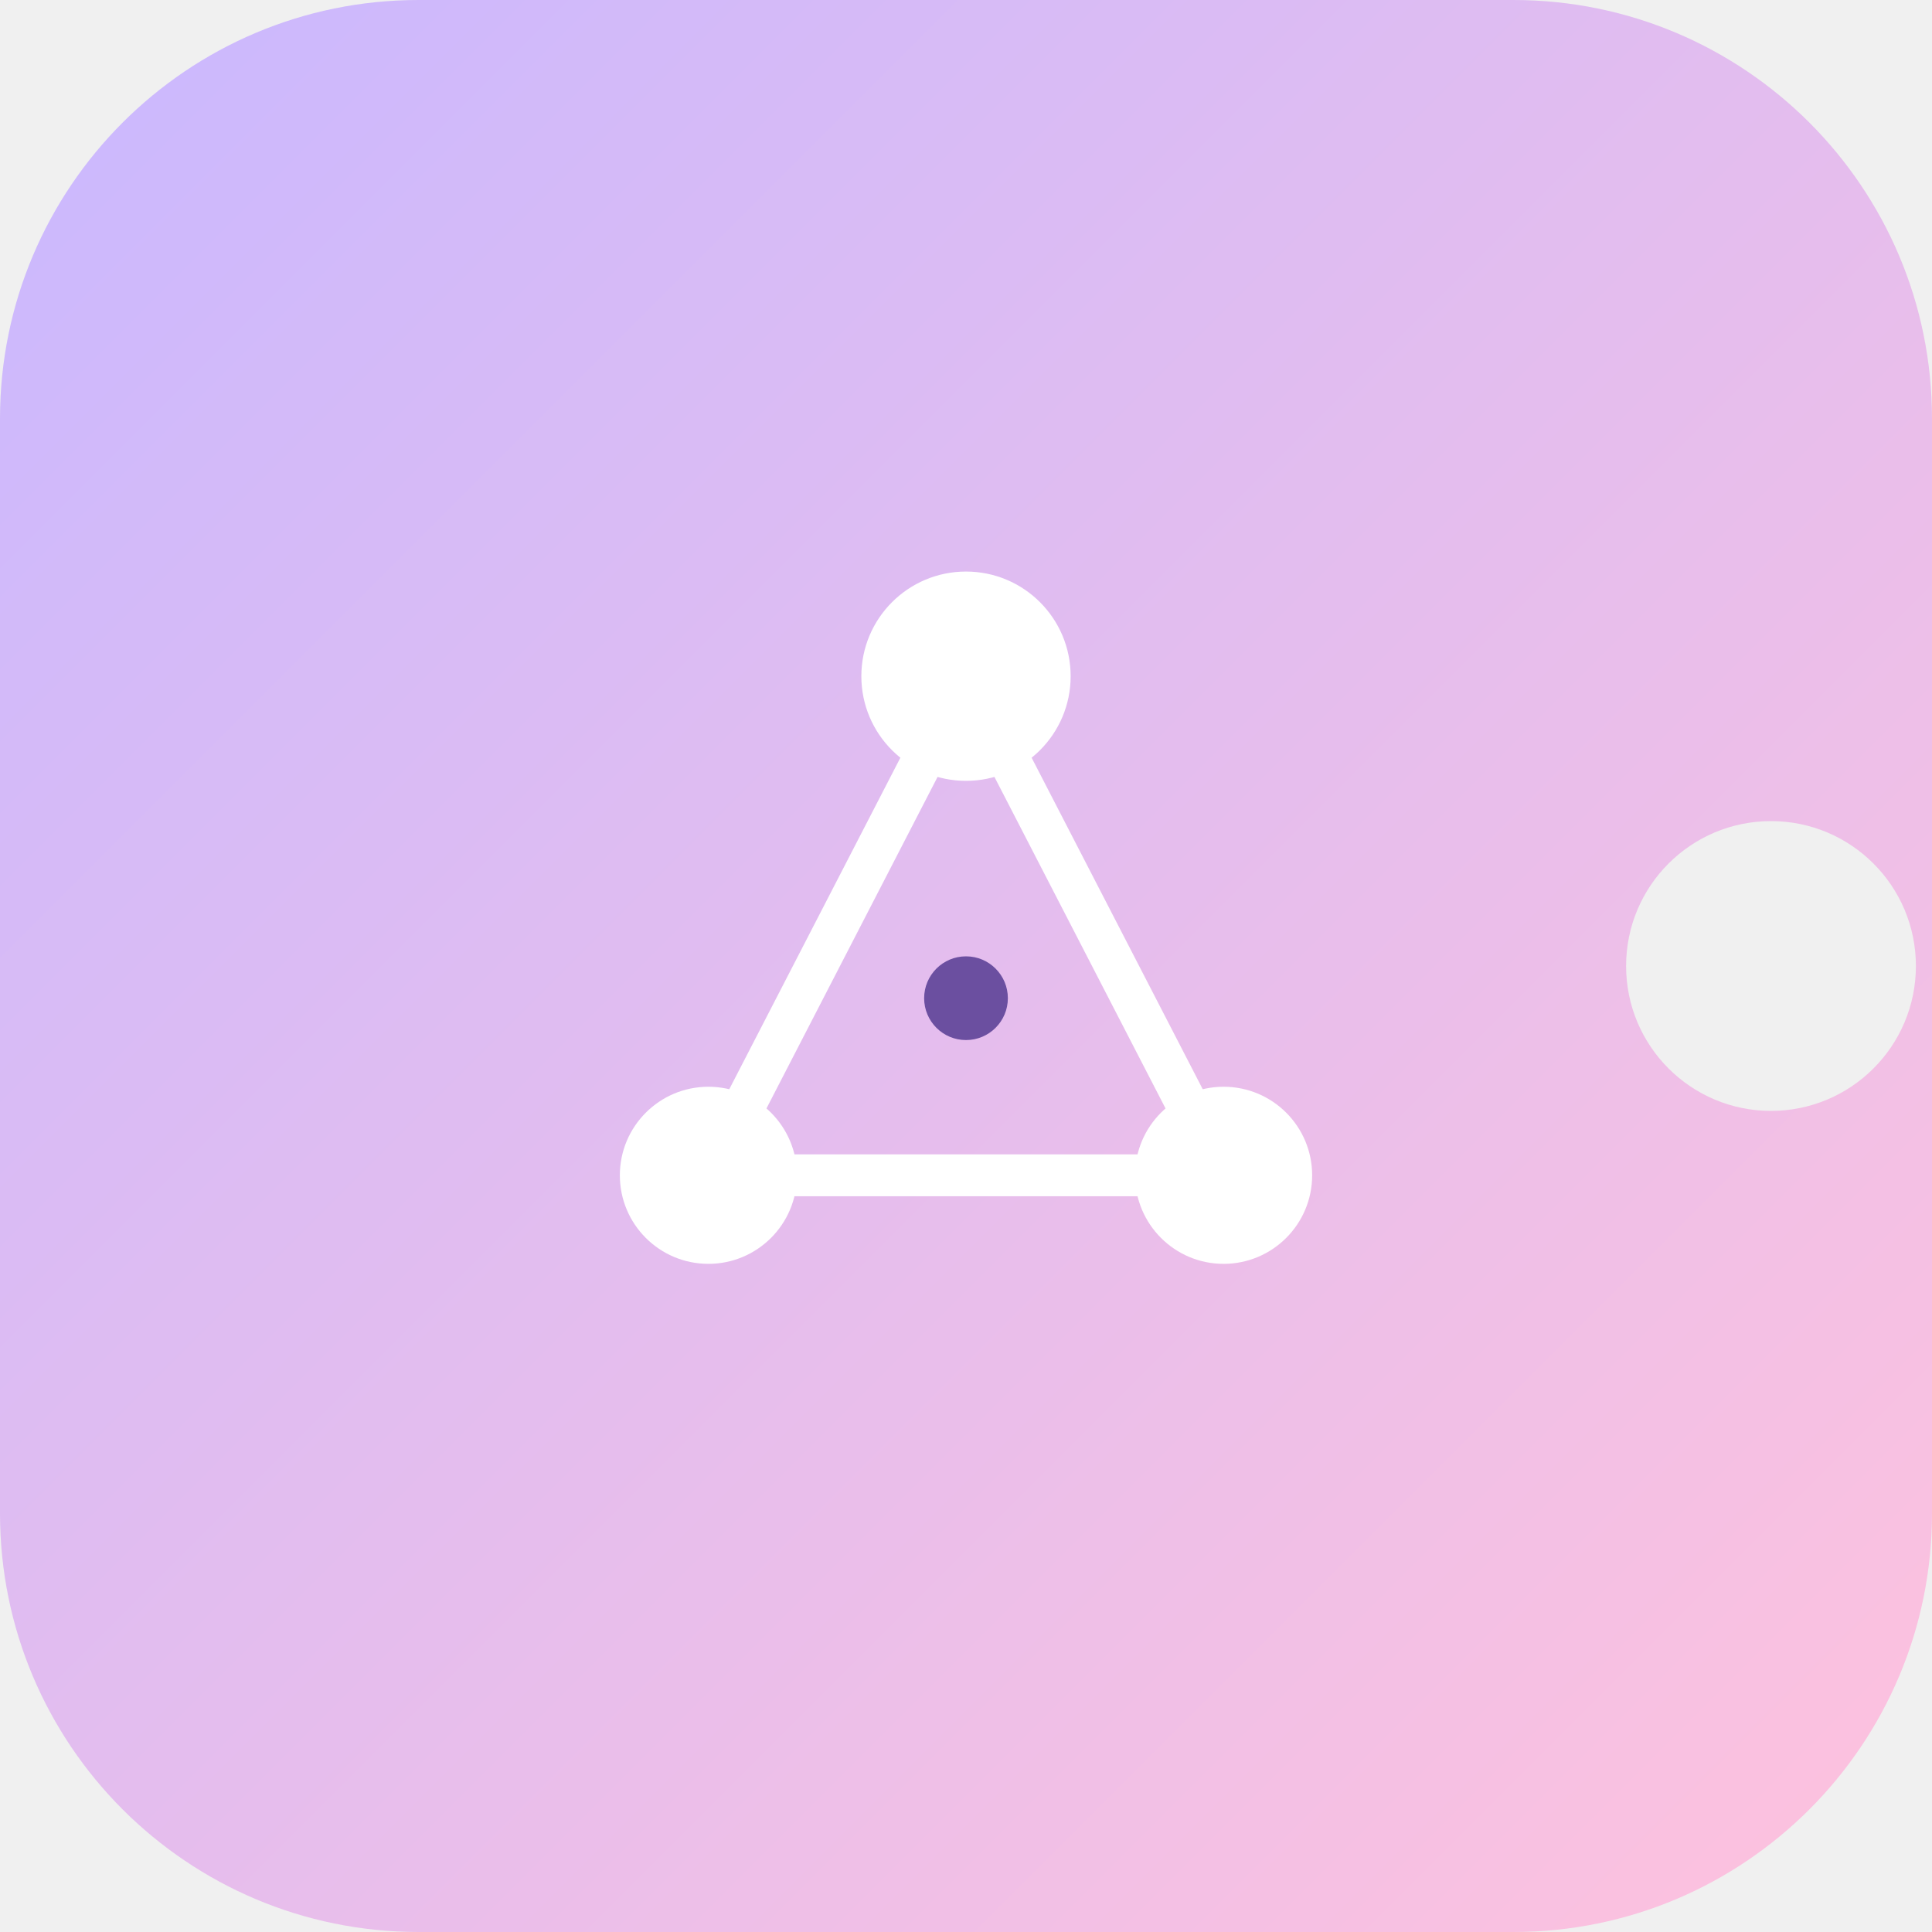
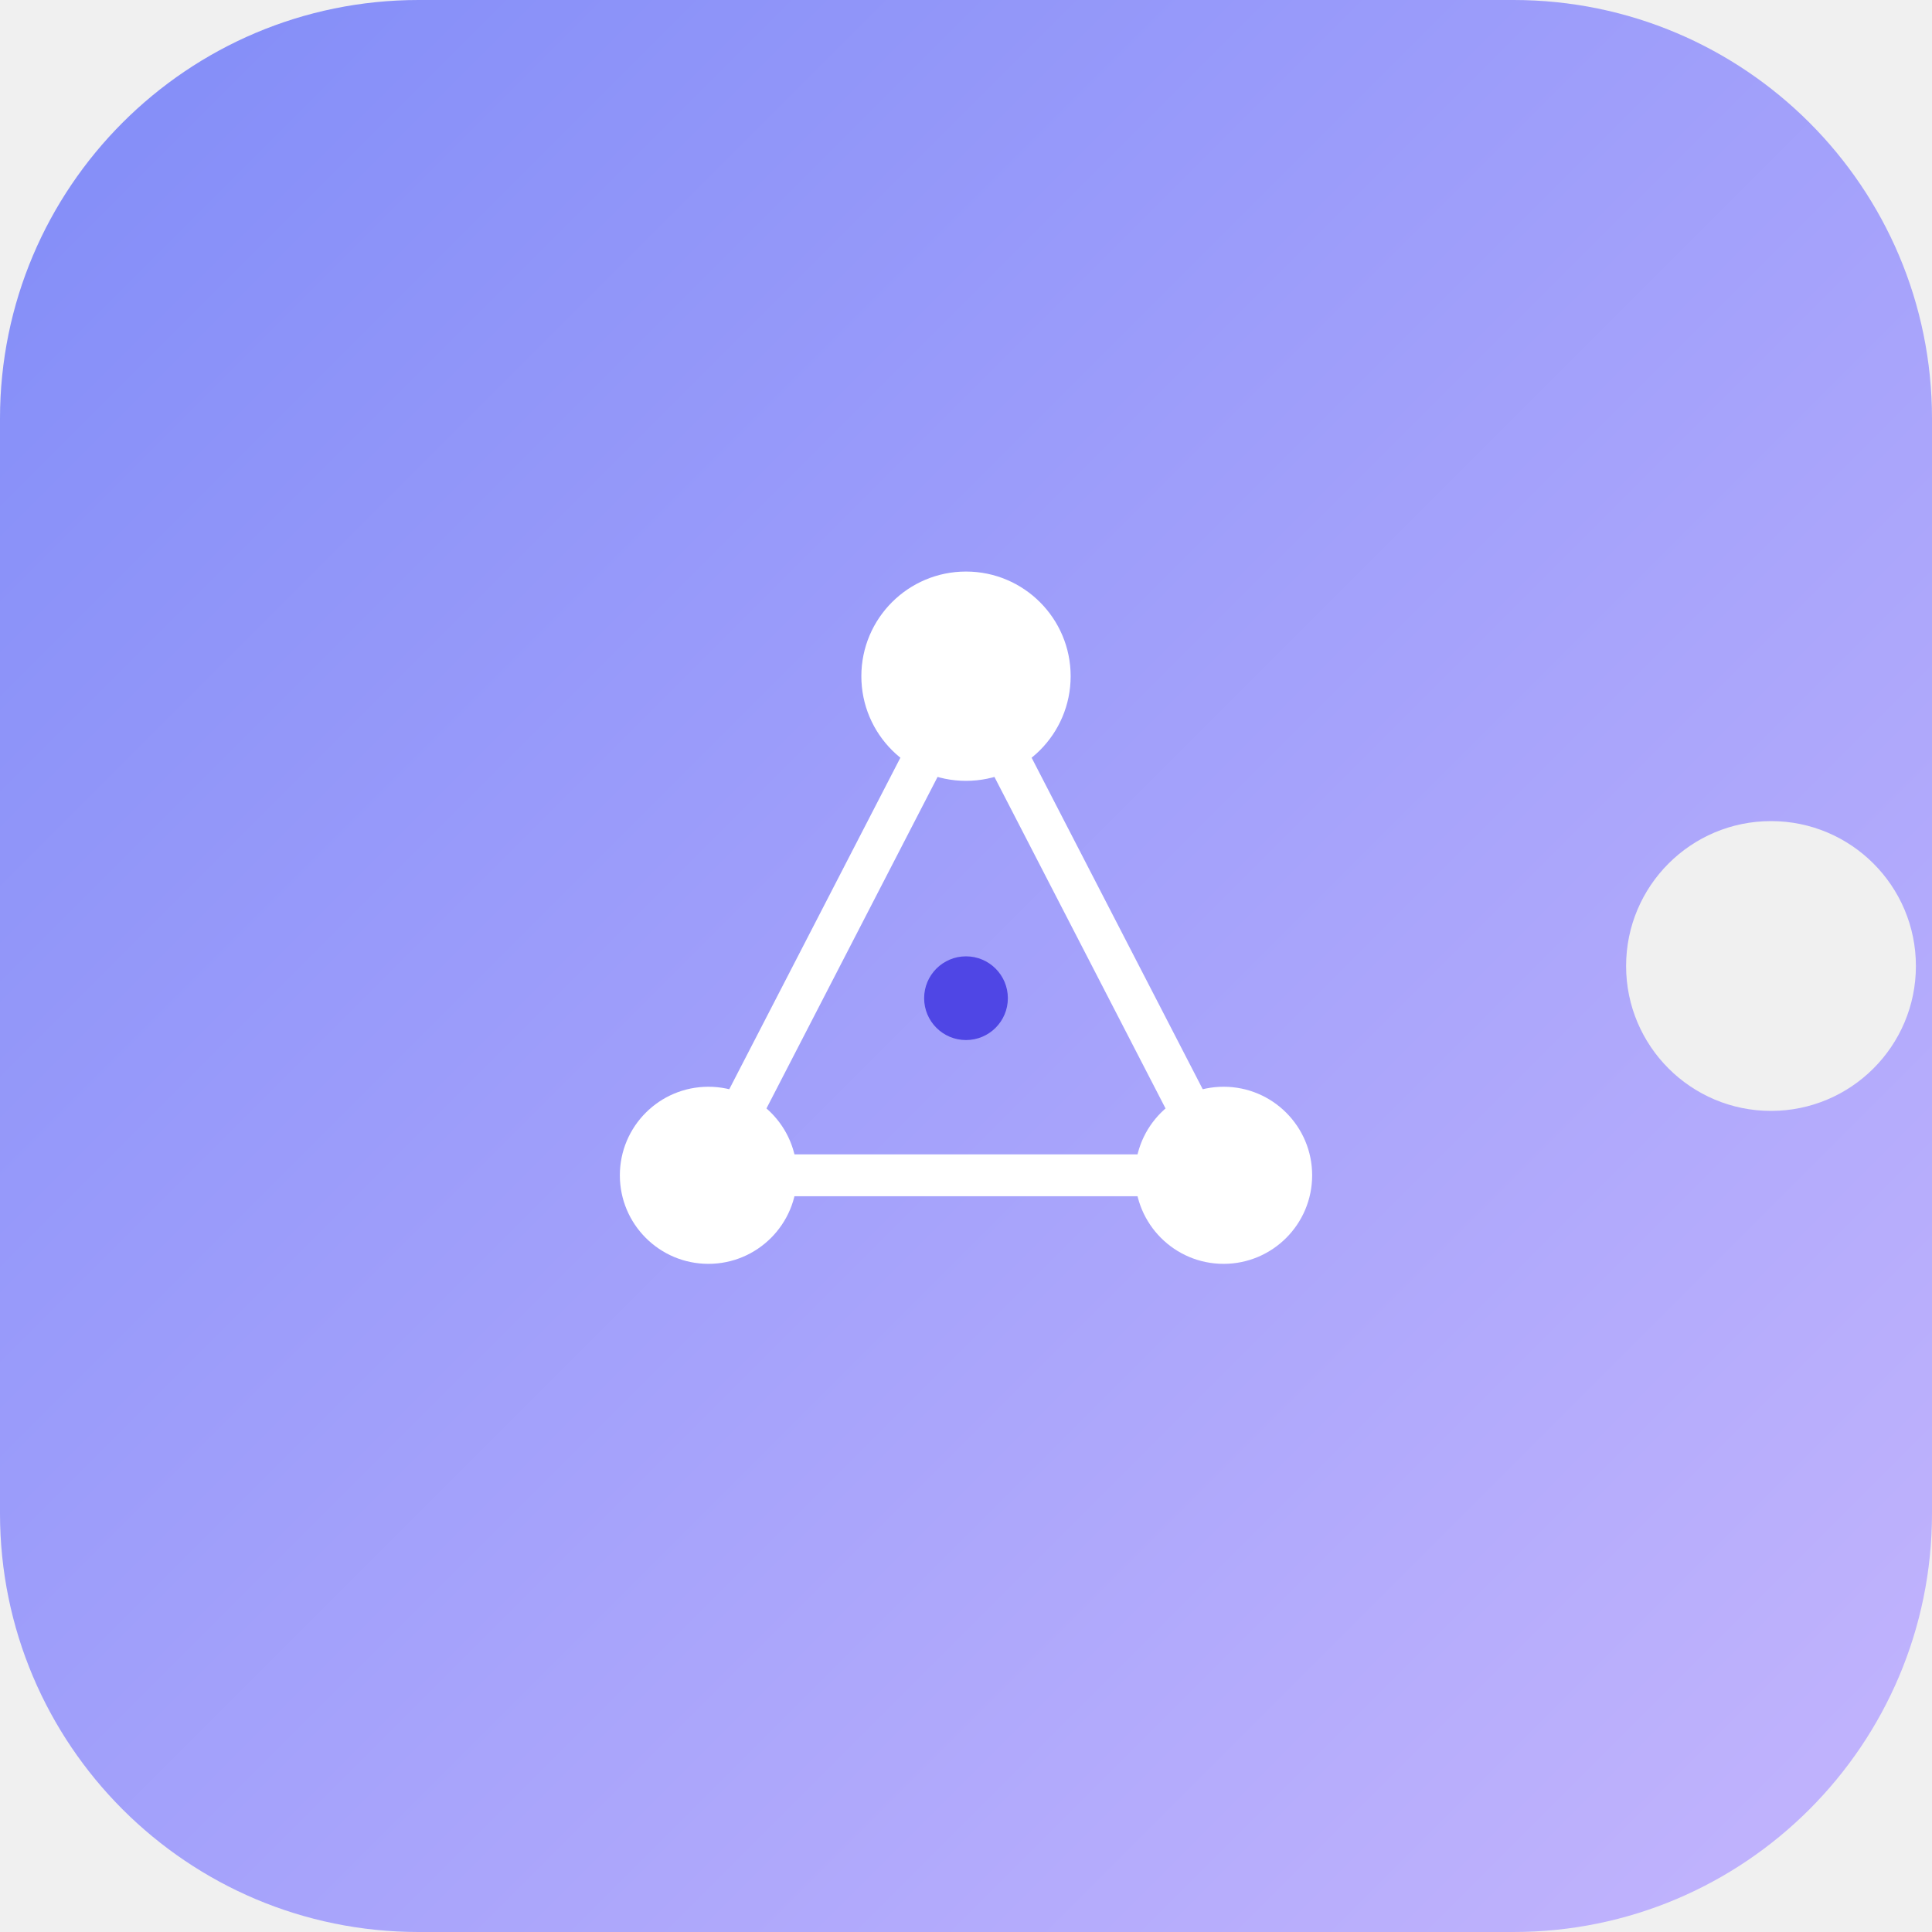
<svg xmlns="http://www.w3.org/2000/svg" width="120" height="120" viewBox="0 0 120 120" fill="none" role="img" aria-label="EvoluConsulting icon">
  <defs>
    <linearGradient id="evoluPurpleI" x1="0" y1="0" x2="1" y2="1">
-       <stop offset="0" stop-color="#C9B8FF" />
-       <stop offset="1" stop-color="#FFC2DD" />
+       <stop offset="0" stop-color="#818CF8" />
+       <stop offset="1" stop-color="#C4B5FD" />
    </linearGradient>
    <mask id="evoluNotchI">
      <rect x="0" y="0" width="120" height="120" fill="white" />
      <circle cx="110" cy="60" r="9" fill="black" />
    </mask>
  </defs>
  <g mask="url(#evoluNotchI)">
    <rect x="0" y="0" width="120" height="120" rx="26" fill="url(#evoluPurpleI)" />
  </g>
  <g transform="translate(60,60)">
    <line x1="0" y1="-18" x2="-16" y2="13" stroke="white" stroke-width="2.6" stroke-linecap="round" />
    <line x1="0" y1="-18" x2="16" y2="13" stroke="white" stroke-width="2.6" stroke-linecap="round" />
    <line x1="-16" y1="13" x2="16" y2="13" stroke="white" stroke-width="2.6" stroke-linecap="round" />
    <circle cx="0" cy="-18" r="6.5" fill="white" />
    <circle cx="-16" cy="13" r="5.5" fill="white" />
    <circle cx="16" cy="13" r="5.5" fill="white" />
-     <circle cx="0" cy="2" r="2.6" fill="#6B4FA0" />
+     <circle cx="0" cy="2" r="2.6" fill="#4F46E5" />
  </g>
</svg>
